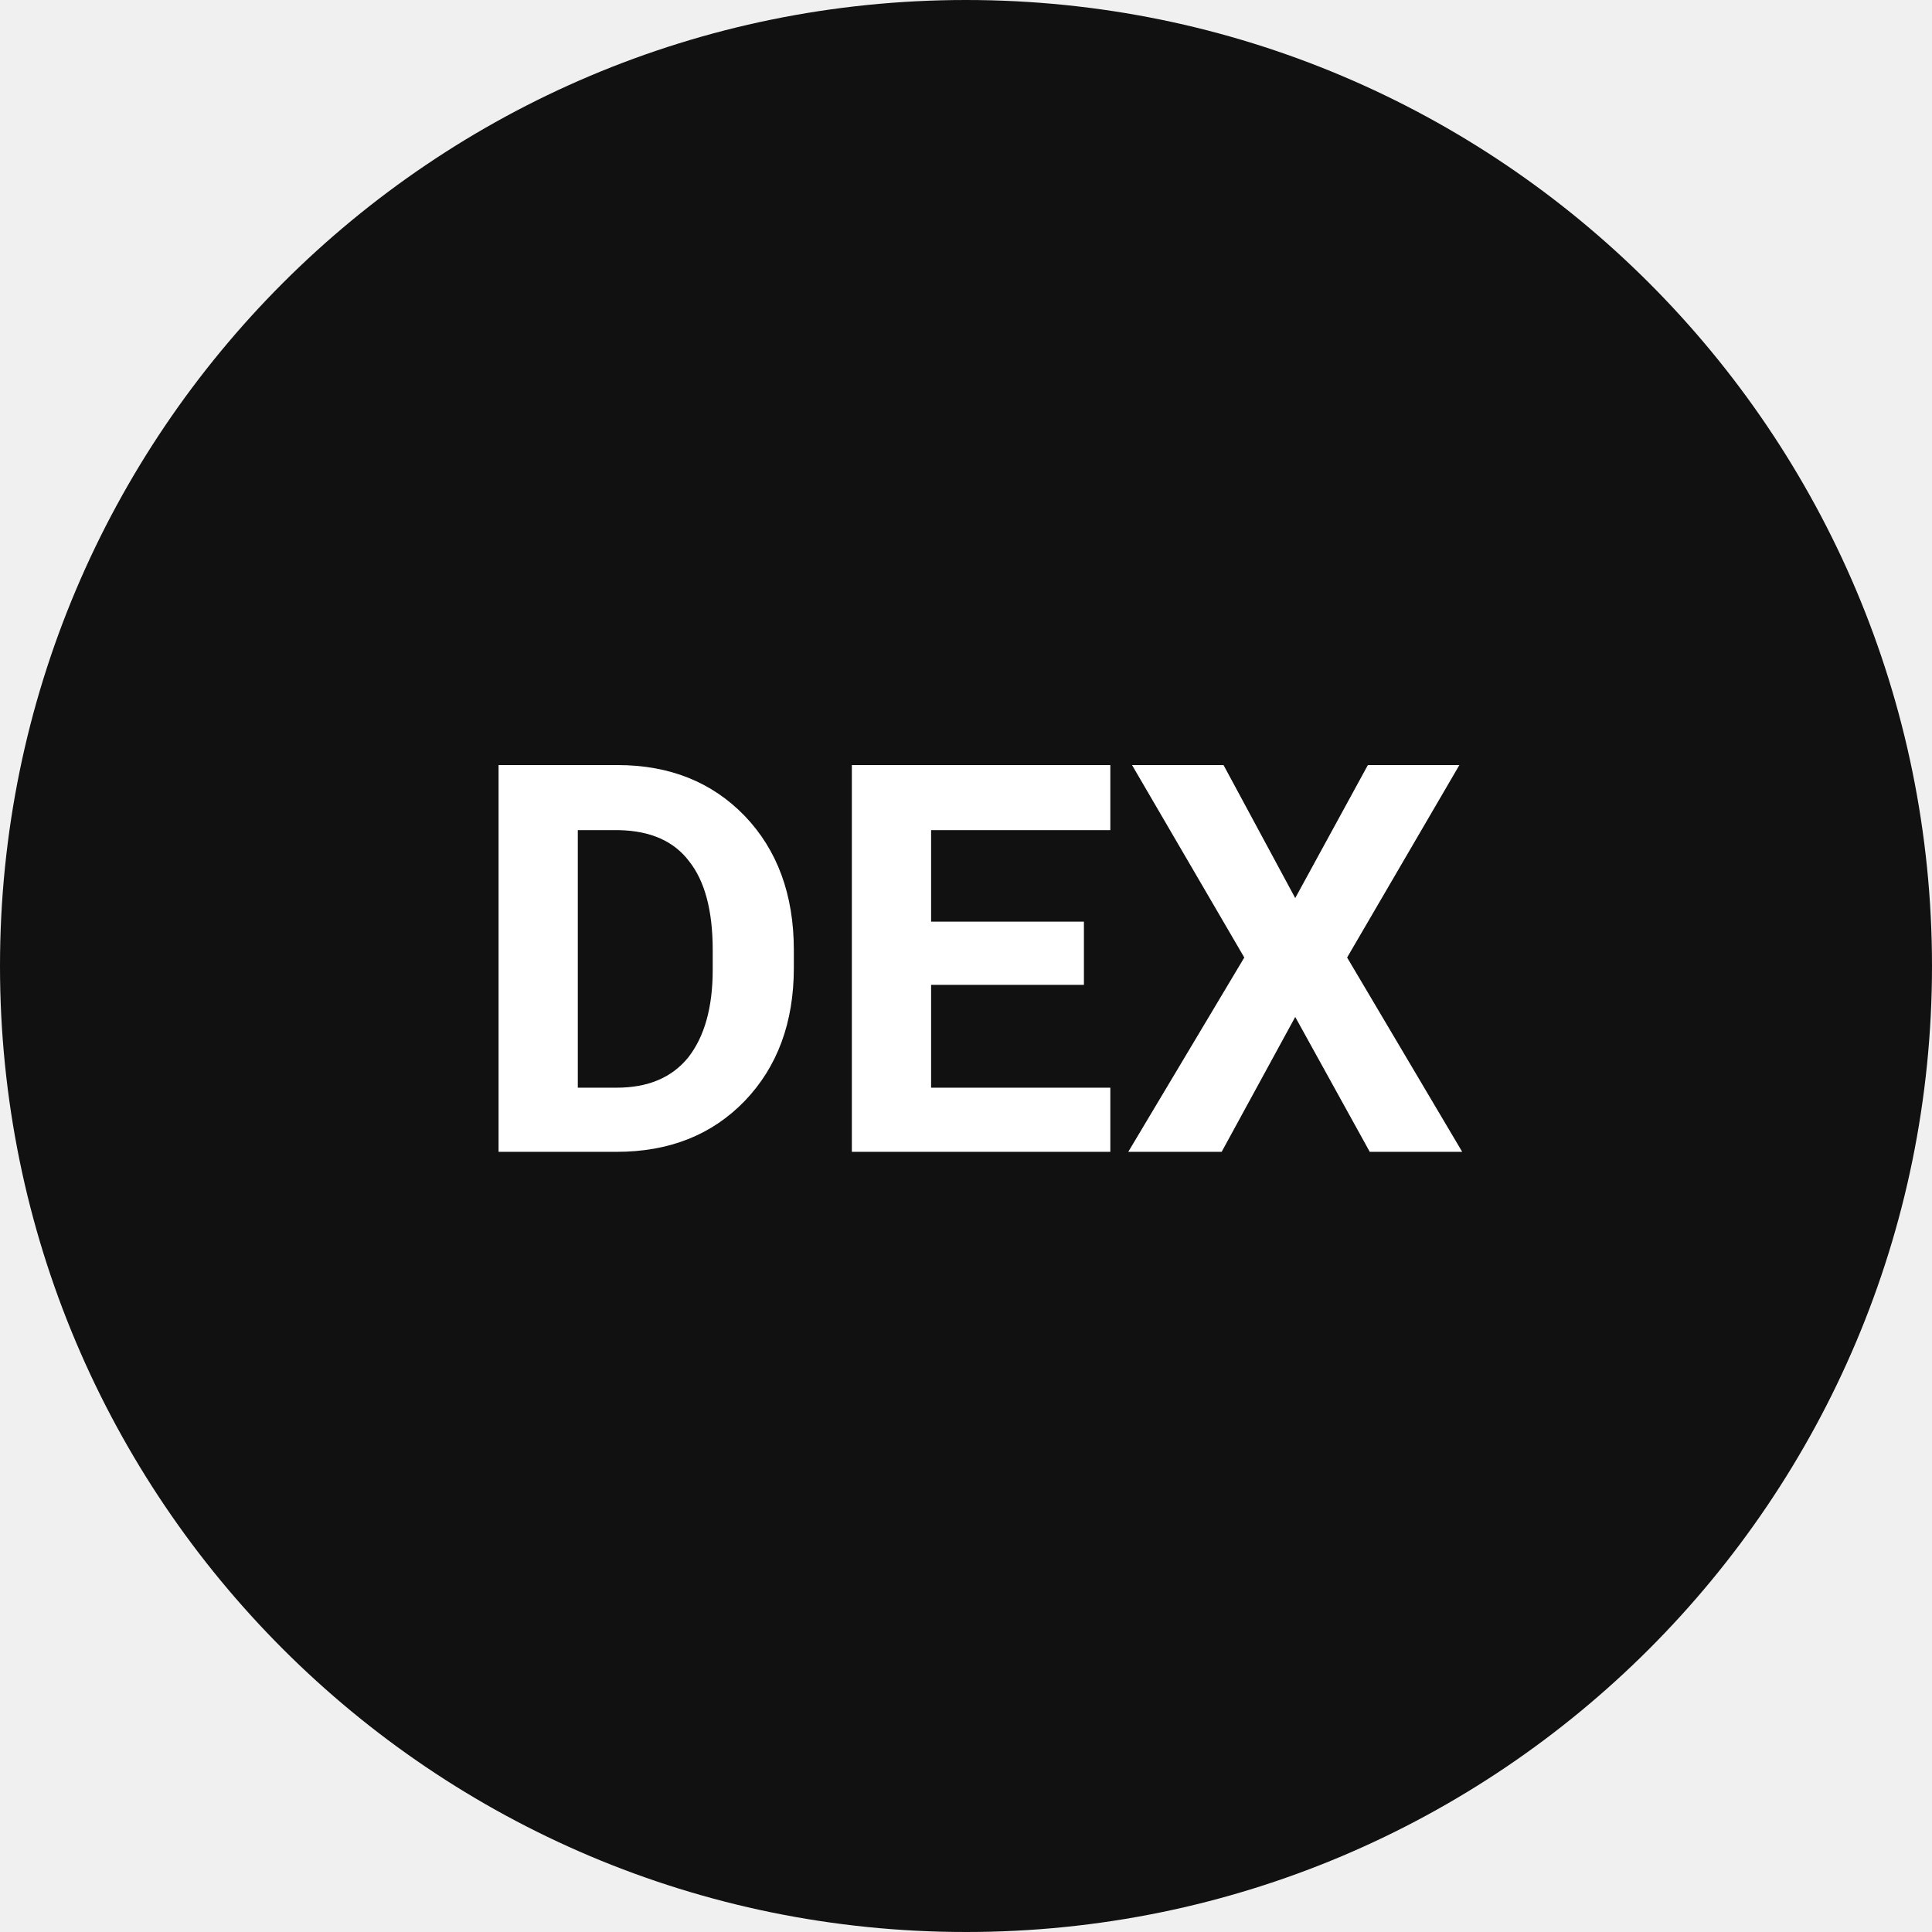
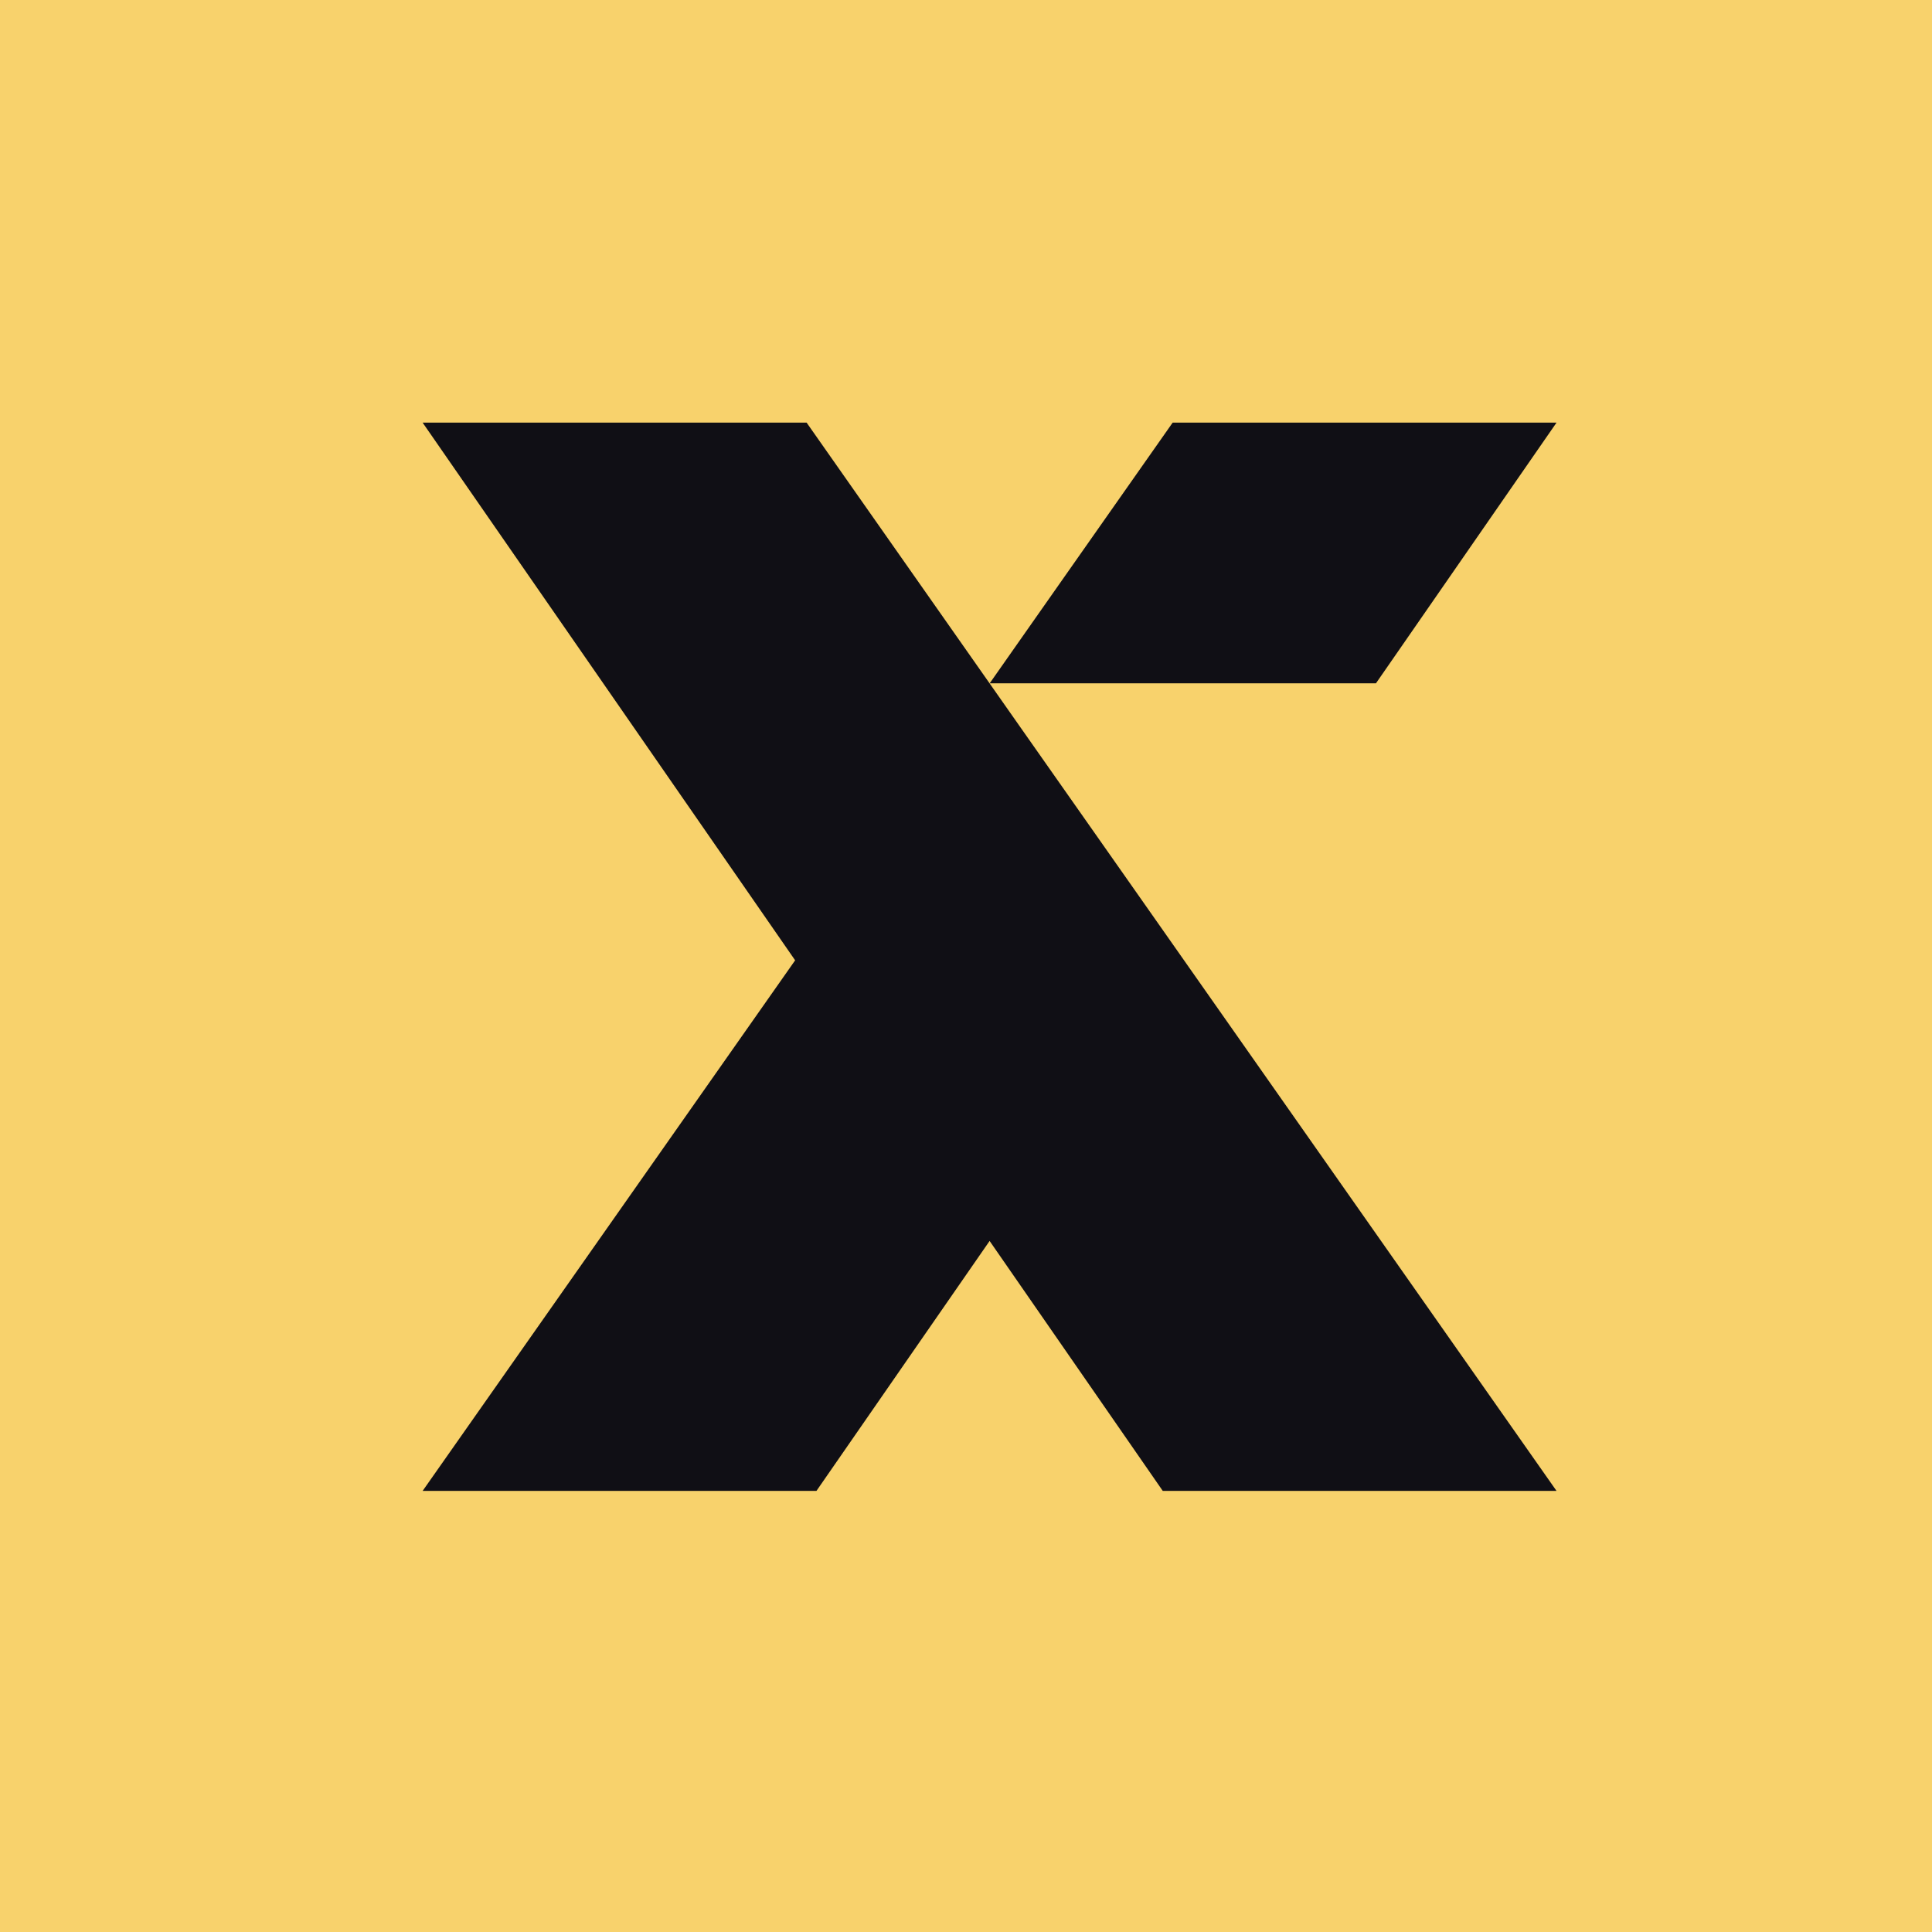
- <svg xmlns="http://www.w3.org/2000/svg" viewBox="0 0 32 32" width="32" height="32" role="img" aria-label="DEX">
-   <circle cx="16" cy="16" r="16" fill="#111111" />
-   <text x="16" y="16" fill="#FFFFFF" font-family="system-ui,-apple-system,Segoe UI,Roboto,sans-serif" font-size="9" font-weight="700" text-anchor="middle" dominant-baseline="central">DEX</text>
+ <svg xmlns="http://www.w3.org/2000/svg" width="32" height="32" viewBox="0 0 32 32" fill="none">
+   <rect width="32" height="32" fill="#F8D26C" />
+   <path d="M13.17 15.906L7 7H13.36L16.391 11.319L16.391 11.319L16.391 11.318H16.392L17.648 9.528L19.423 7H25.781L24.03 9.528L22.79 11.318H16.392L16.391 11.319L16.908 12.056L18.683 14.583L25.781 24.694H19.259L16.391 20.554L15.274 22.166L13.523 24.694H7L8.775 22.166L13.17 15.906Z" fill="#100F15" />
</svg>
